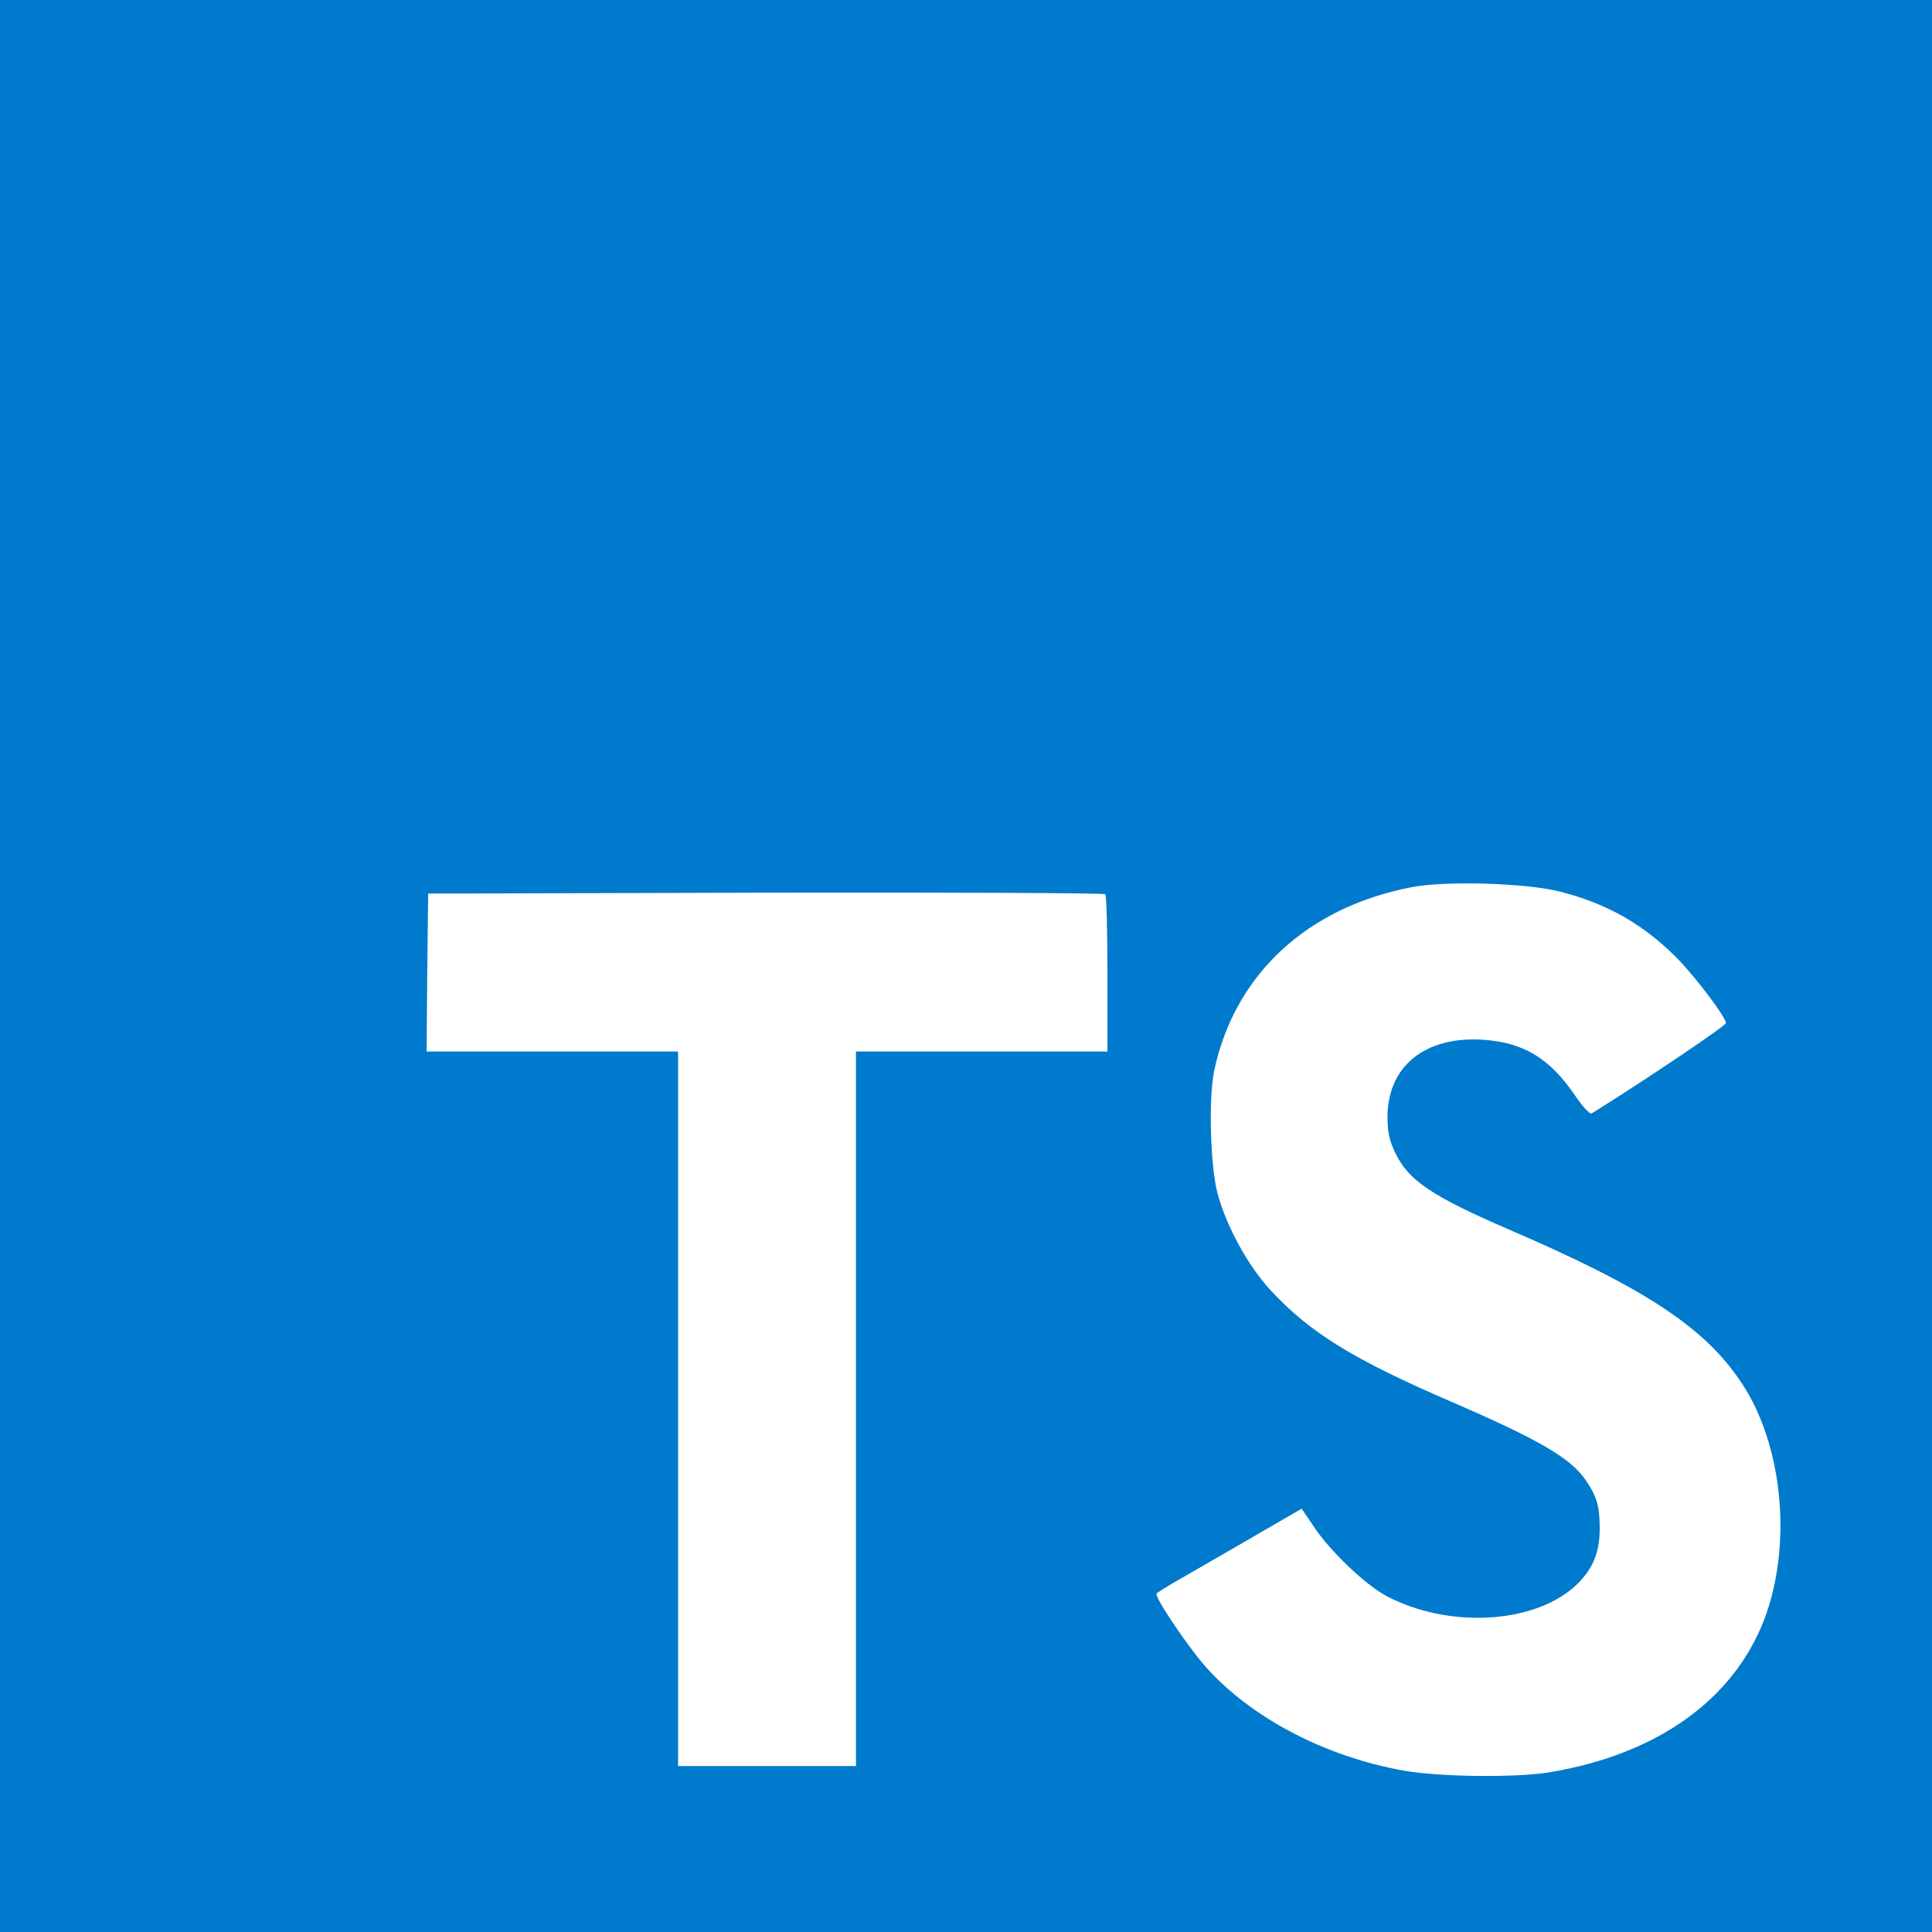
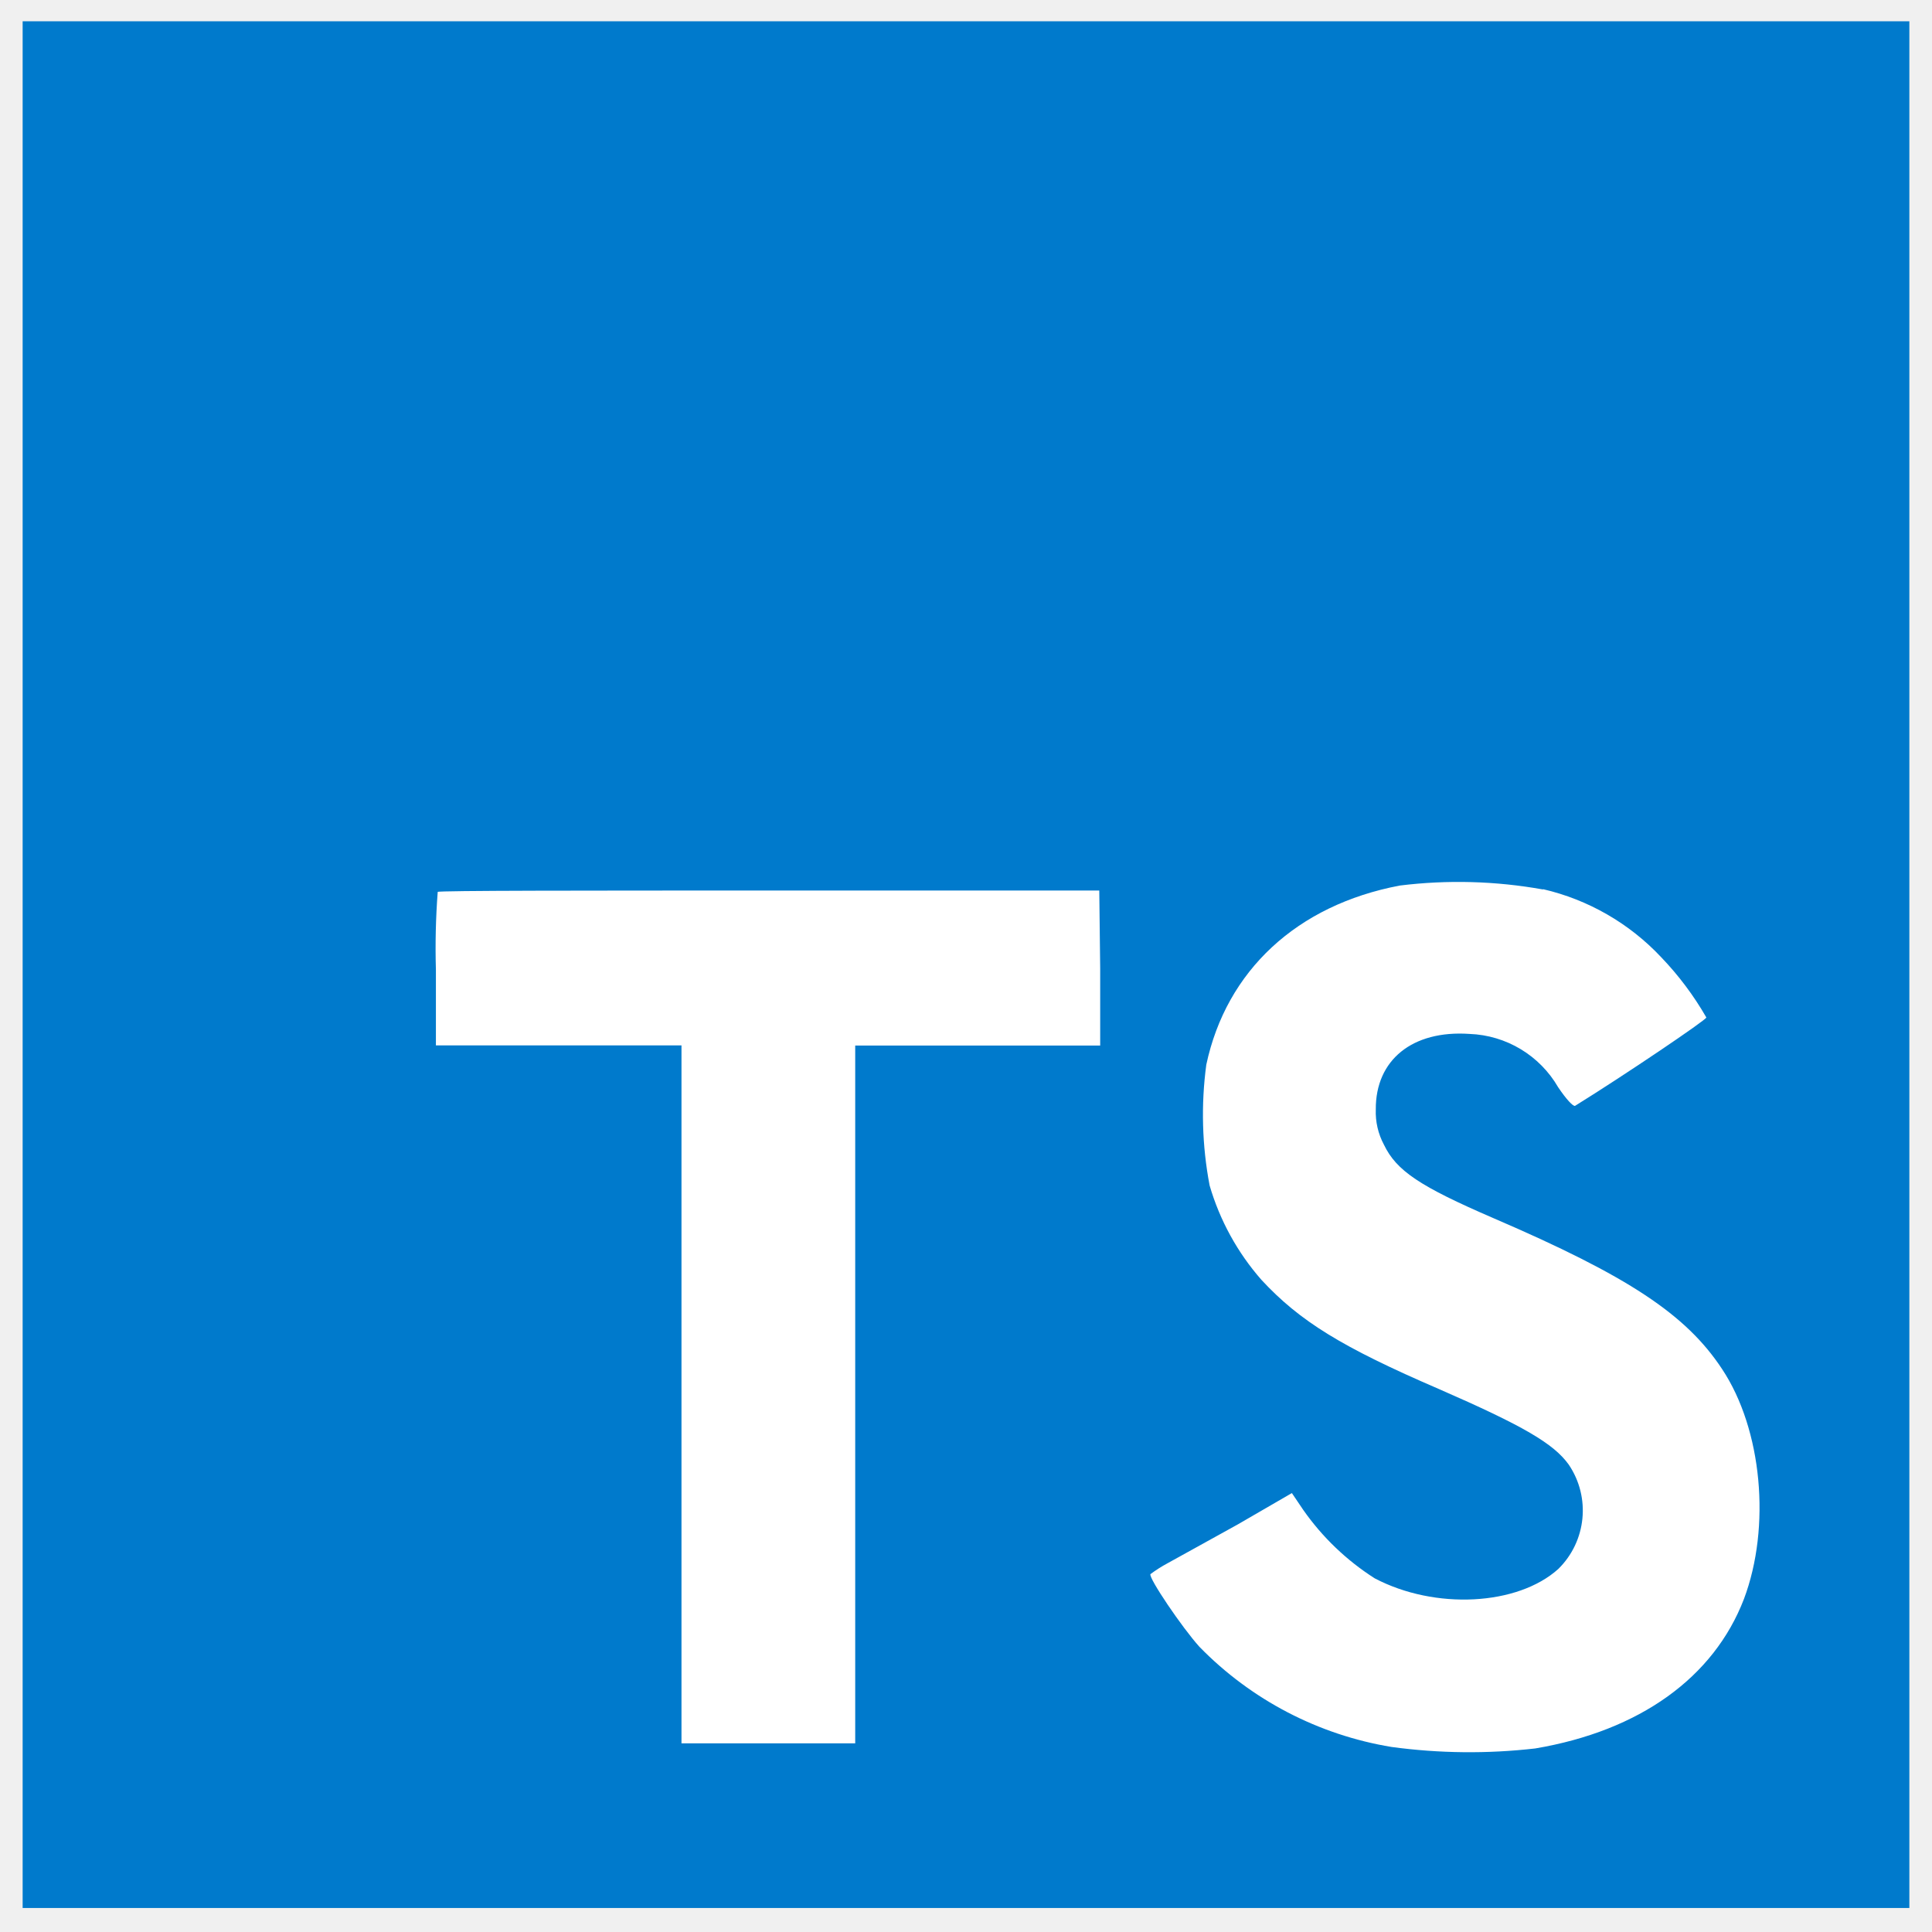
- <svg xmlns="http://www.w3.org/2000/svg" width="256" height="256" viewBox="0 0 256 256" preserveAspectRatio="xMidYMid">
-   <path fill="#007ACC" d="M0 128v128h256V0H0z" />
-   <path d="m56.611 128.85-.081 10.483h33.32v94.68h23.57v-94.68h33.32v-10.28c0-5.69-.122-10.444-.284-10.566-.122-.162-20.399-.244-44.983-.203l-44.739.122-.122 10.443Zm149.956-10.742c6.501 1.626 11.459 4.51 16.01 9.224 2.357 2.52 5.851 7.112 6.136 8.209.08.325-11.053 7.802-17.798 11.987-.244.163-1.22-.894-2.317-2.52-3.291-4.794-6.745-6.867-12.028-7.232-7.76-.529-12.759 3.535-12.718 10.32 0 1.992.284 3.17 1.097 4.796 1.707 3.535 4.876 5.648 14.832 9.955 18.326 7.884 26.168 13.085 31.045 20.48 5.445 8.25 6.664 21.415 2.966 31.208-4.063 10.646-14.14 17.88-28.323 20.277-4.388.772-14.79.65-19.504-.203-10.28-1.829-20.033-6.908-26.047-13.572-2.357-2.601-6.949-9.387-6.664-9.875.122-.162 1.178-.812 2.356-1.503 1.138-.65 5.446-3.13 9.509-5.486l7.355-4.267 1.544 2.276c2.154 3.291 6.867 7.802 9.712 9.305 8.167 4.308 19.383 3.698 24.909-1.26 2.357-2.153 3.332-4.388 3.332-7.68 0-2.966-.366-4.266-1.91-6.5-1.99-2.845-6.054-5.243-17.595-10.24-13.206-5.69-18.895-9.225-24.096-14.833-3.007-3.25-5.852-8.452-7.03-12.8-.975-3.616-1.22-12.678-.447-16.335 2.723-12.76 12.353-21.658 26.25-24.3 4.51-.853 14.994-.528 19.424.57Z" fill="#FFF" />
+ <svg xmlns="http://www.w3.org/2000/svg" viewBox="0 0 128 128">
+   <path fill="#fff" d="M22.67 47h99.67v73.67H22.67z" />
+   <path data-name="original" fill="#007acc" d="M1.5 63.91v62.5h125v-125H1.5zm100.73-5a15.56 15.56 0 017.82 4.5 20.58 20.58 0 013 4c0 .16-5.4 3.81-8.69 5.85-.12.08-.6-.44-1.13-1.23a7.09 7.09 0 00-5.87-3.53c-3.79-.26-6.23 1.73-6.21 5a4.58 4.58 0 00.54 2.34c.83 1.73 2.38 2.76 7.24 4.86 8.95 3.85 12.78 6.39 15.16 10 2.66 4 3.25 10.46 1.45 15.24-2 5.2-6.9 8.73-13.83 9.9a38.32 38.32 0 01-9.52-.1 23 23 0 01-12.72-6.63c-1.15-1.27-3.39-4.58-3.25-4.82a9.34 9.34 0 011.15-.73L82 101l3.59-2.08.75 1.11a16.78 16.78 0 004.74 4.54c4 2.1 9.46 1.81 12.16-.62a5.43 5.43 0 00.69-6.92c-1-1.39-3-2.56-8.59-5-6.45-2.78-9.23-4.5-11.77-7.24a16.48 16.48 0 01-3.43-6.25 25 25 0 01-.22-8c1.33-6.23 6-10.58 12.82-11.87a31.66 31.66 0 019.49.26zm-29.34 5.24v5.12H56.66v46.23H45.15V69.26H28.88v-5a49.19 49.19 0 01.12-5.17C29.08 59 39 59 51 59h21.83z" />
</svg>
